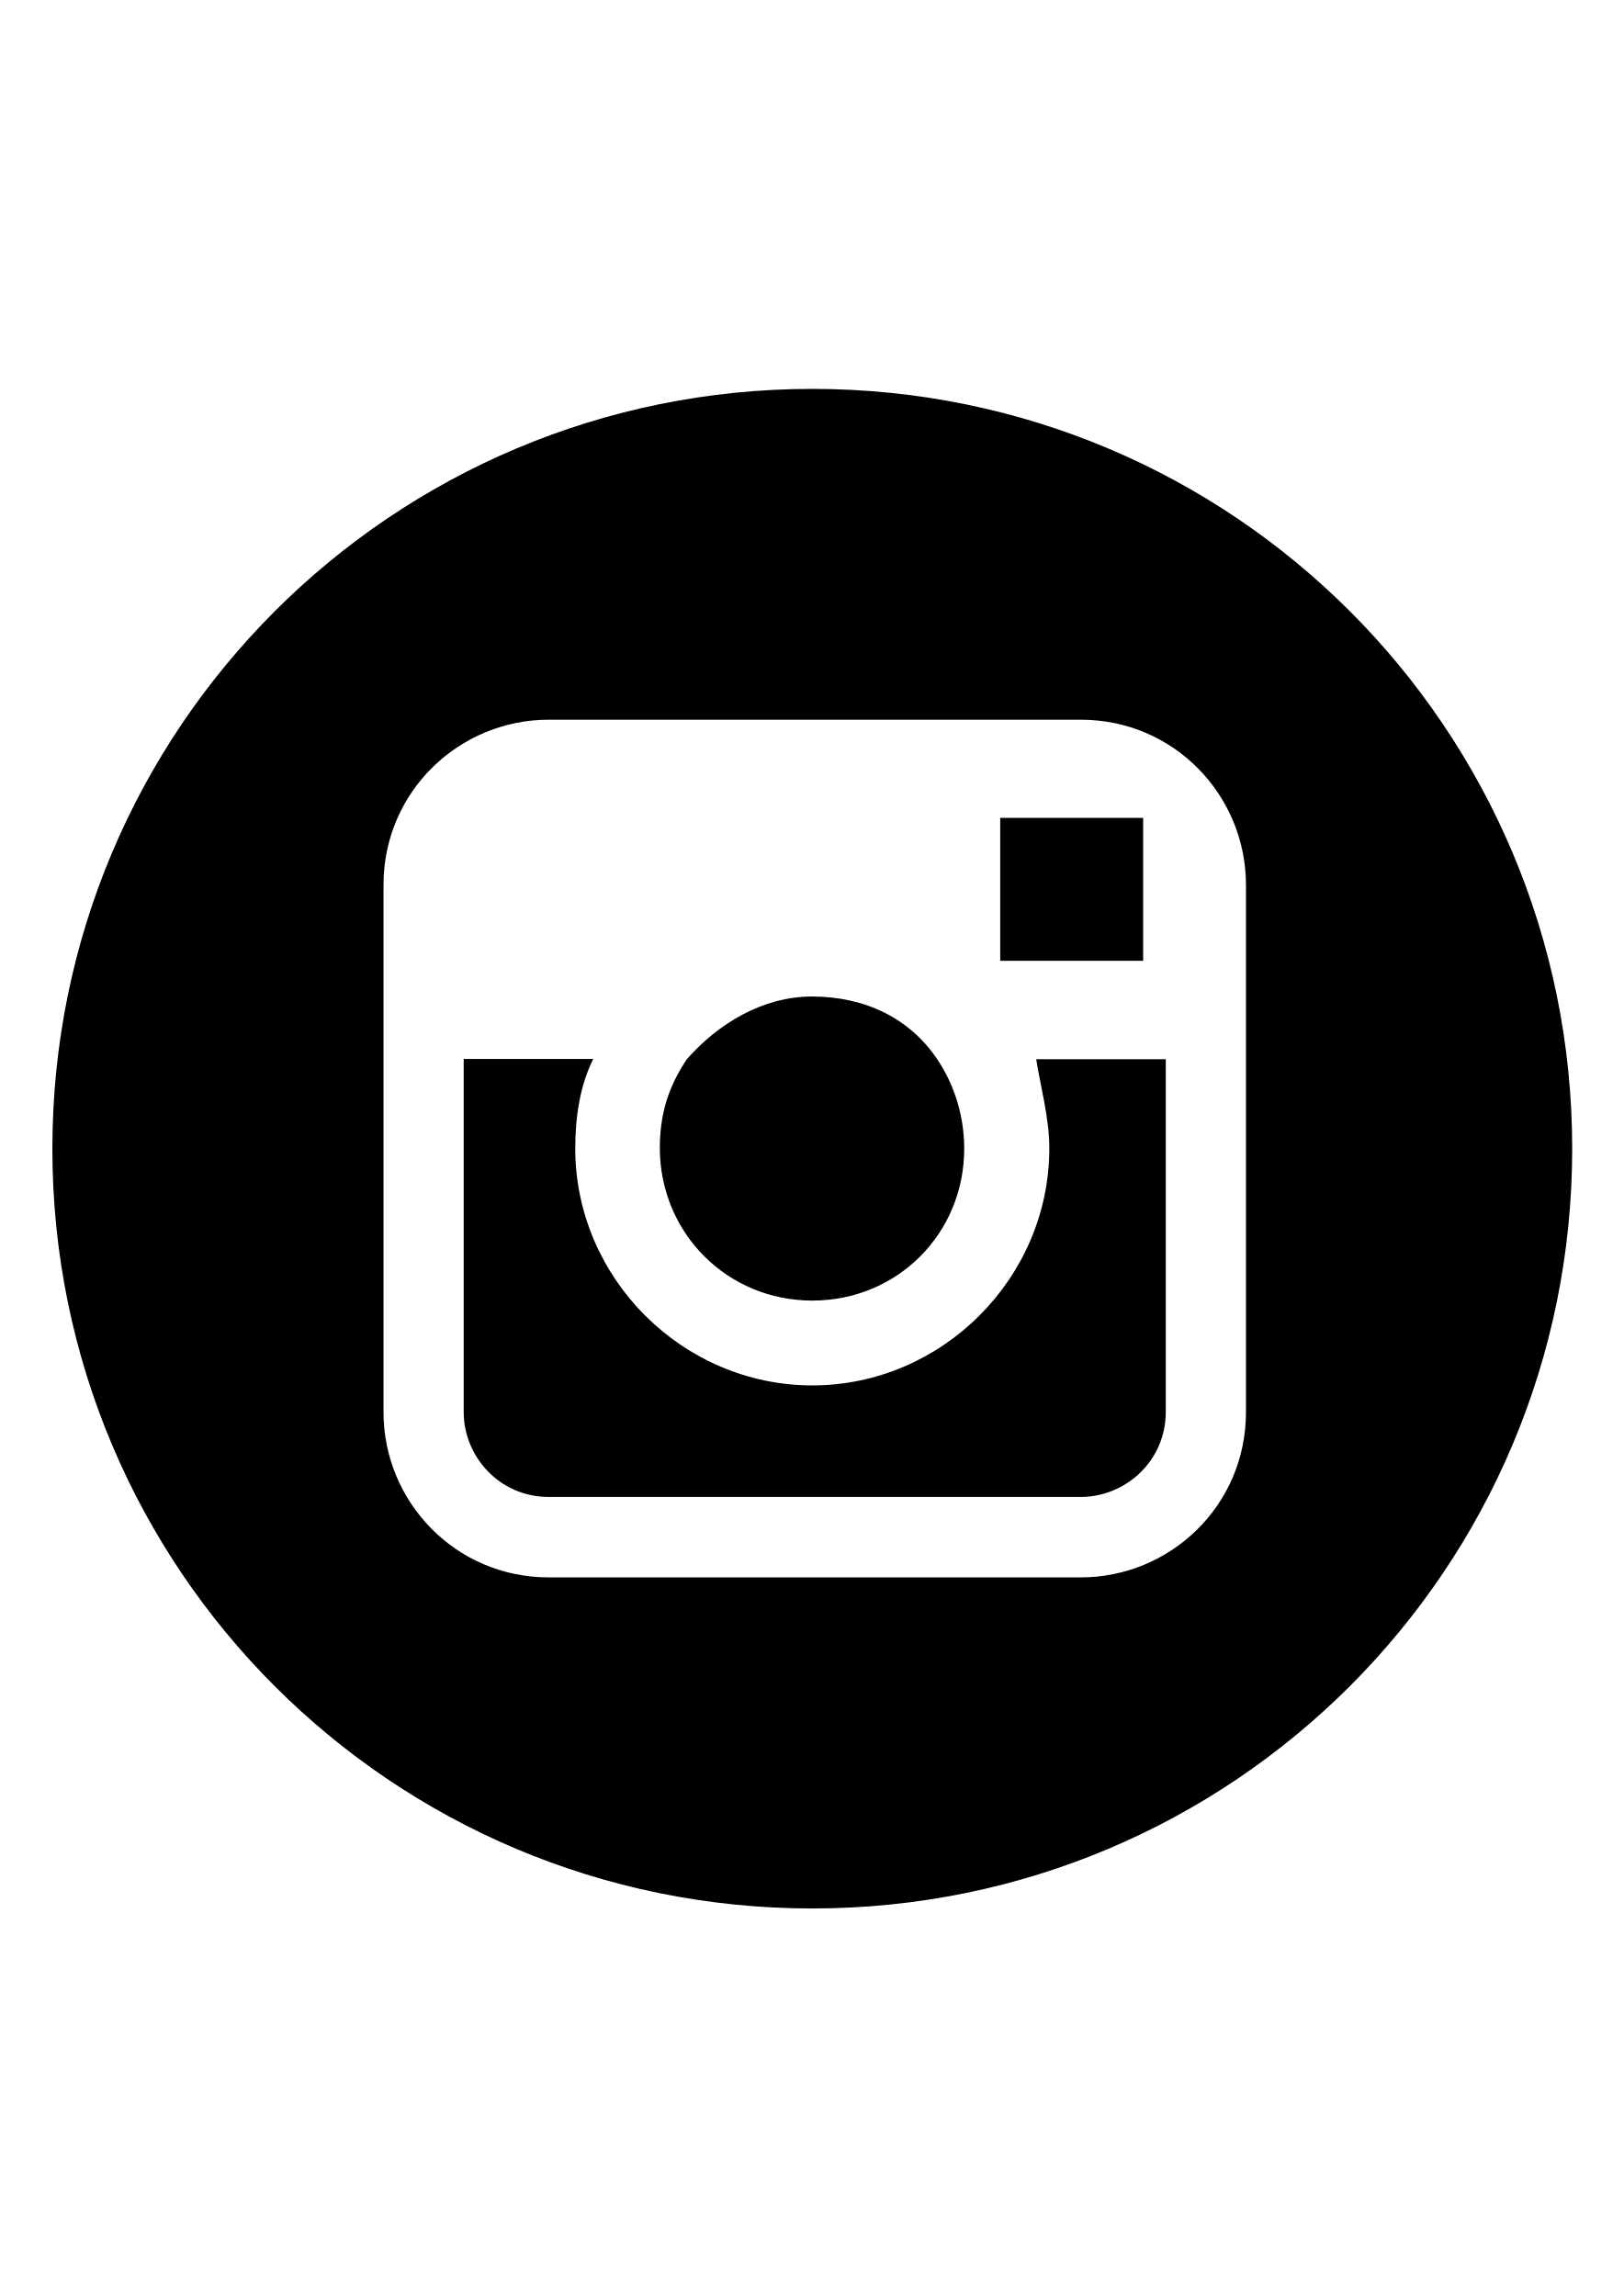
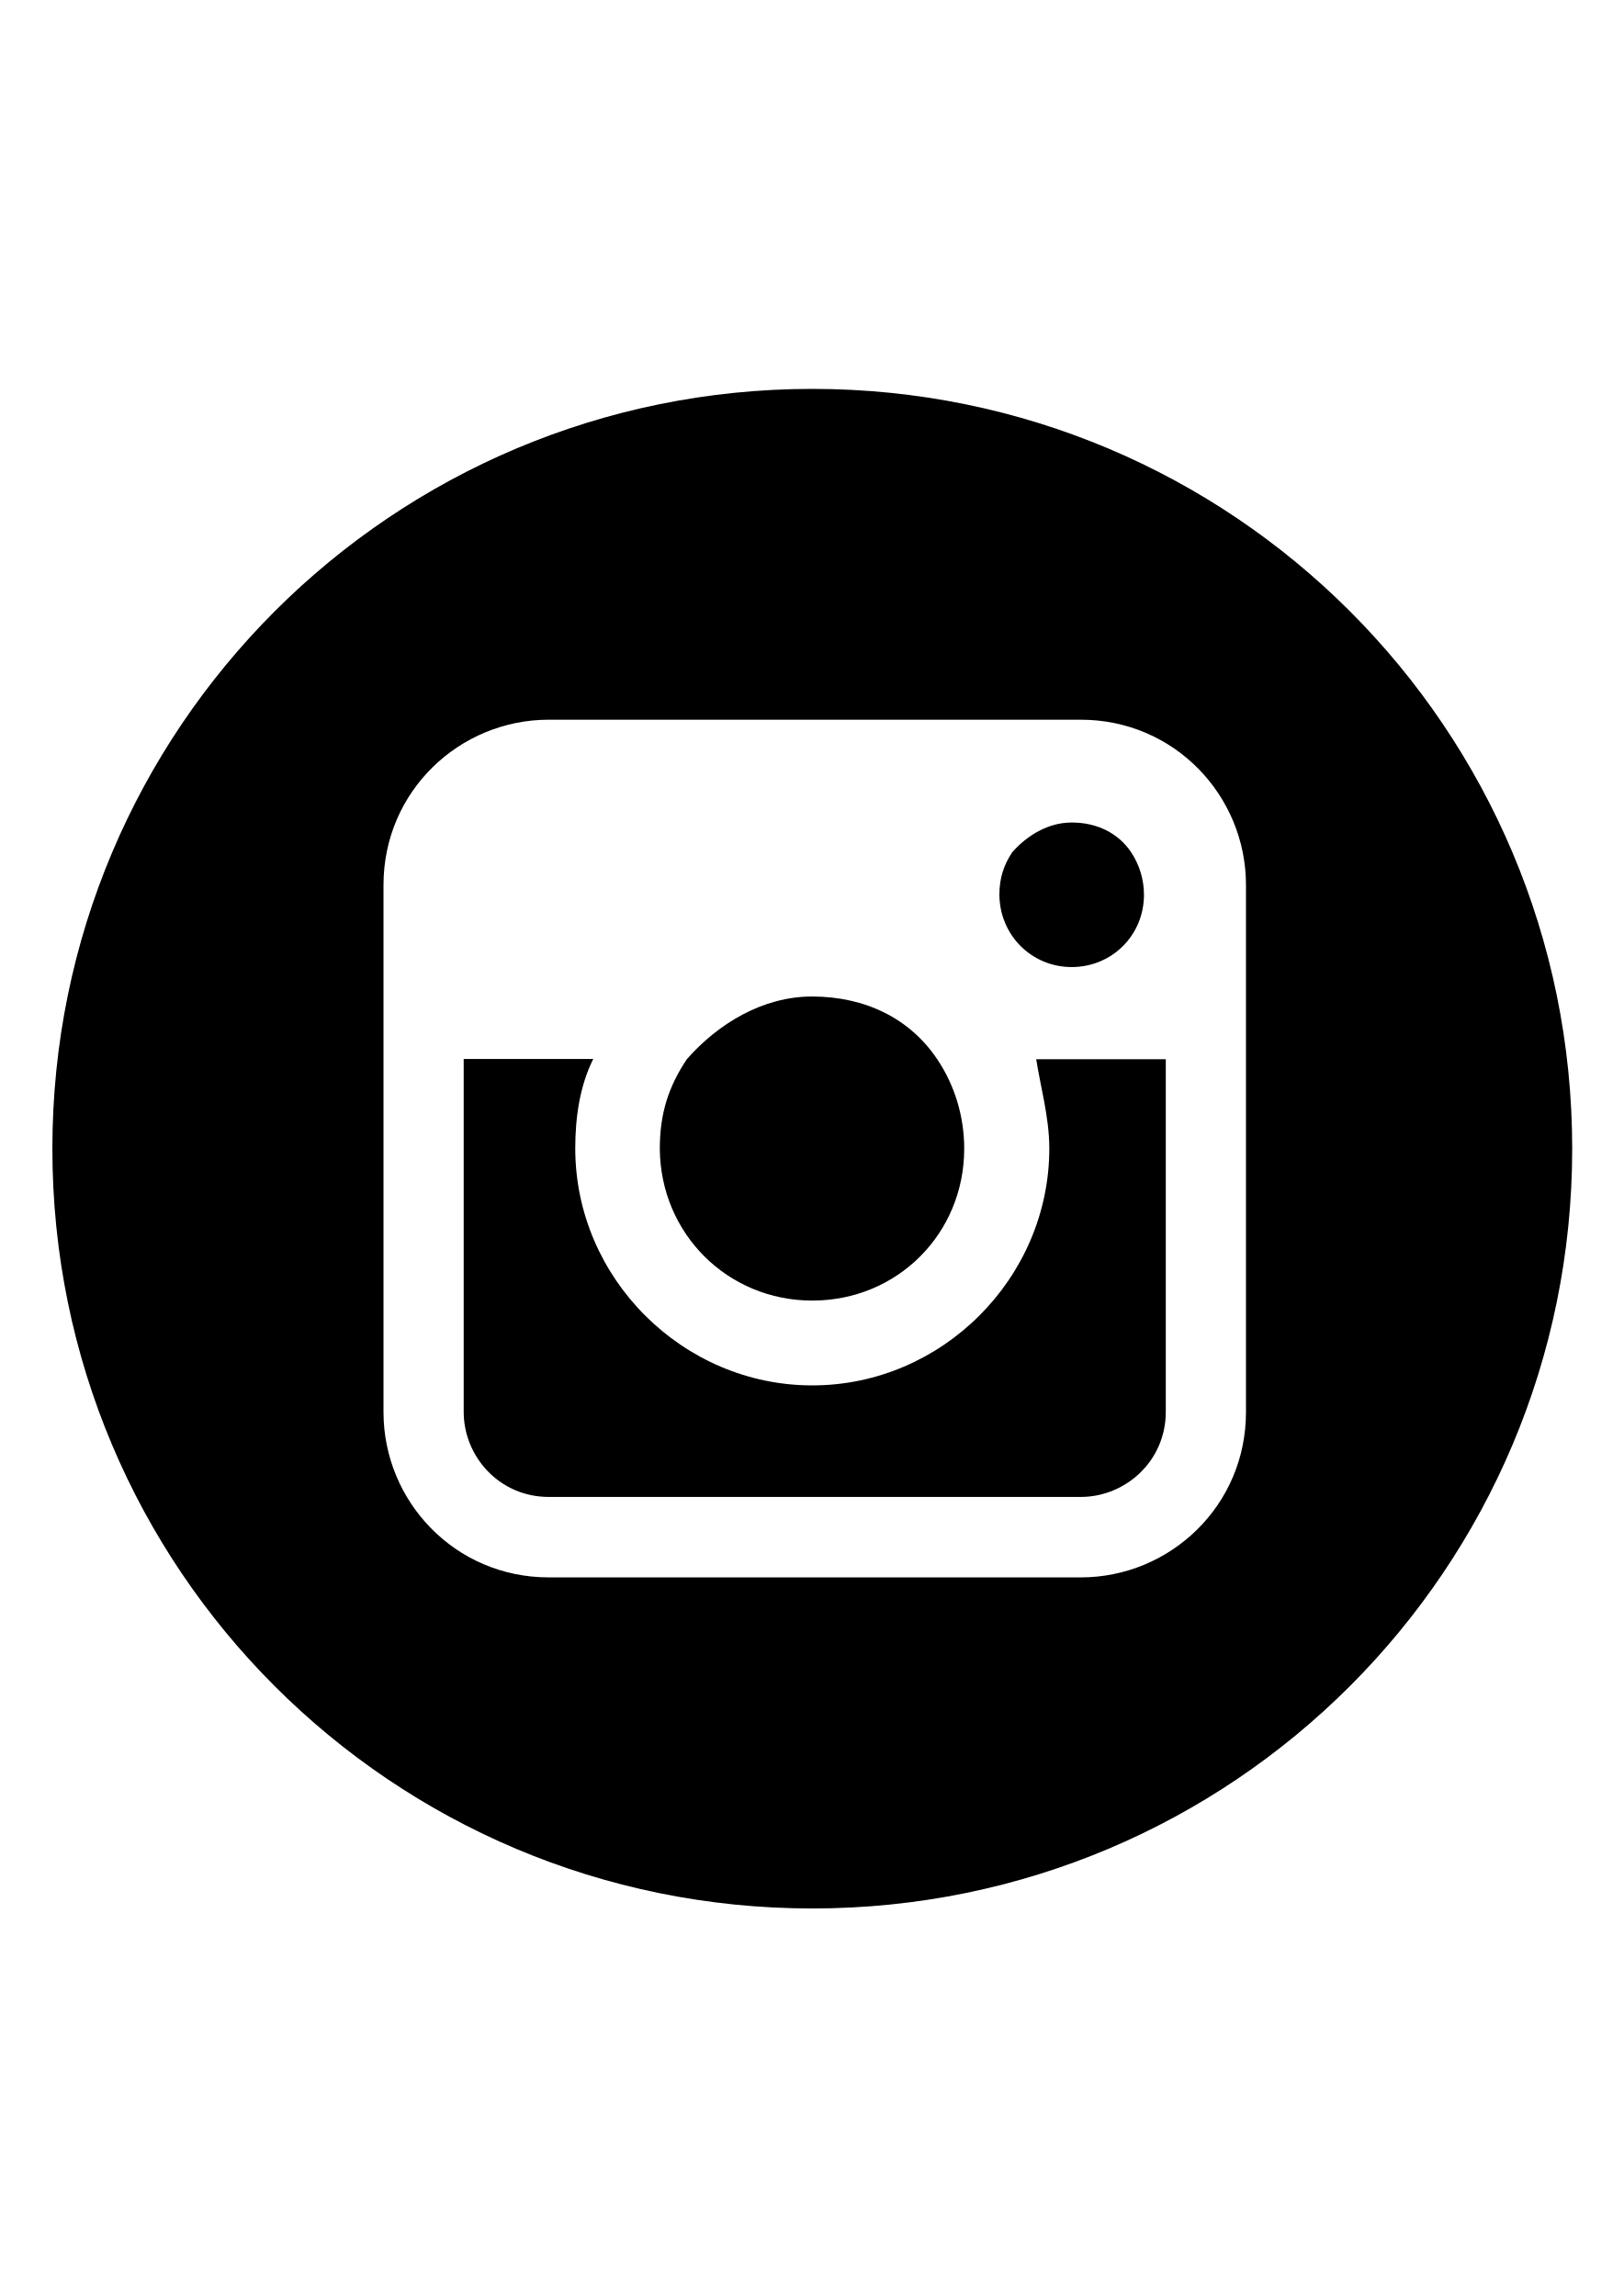
<svg xmlns="http://www.w3.org/2000/svg" version="1.1" id="Capa_1" x="0px" y="0px" viewBox="0 0 595.3 841.9" enable-background="new 0 0 595.3 841.9" xml:space="preserve">
-   <g>
-     <g>
-       <g>
-         <path d="M297.8,476.9c31.2,0,55.7-24.6,55.7-55.7c0-11.5-3.3-23-9.9-32.8c-9.9-14.8-26.2-23-45.9-23c-18,0-34.4,9.9-45.9,23     c-6.6,9.9-9.9,19.7-9.9,32.8C242.1,452.3,266.7,476.9,297.8,476.9z" />
-         <polygon points="419.1,352.3 419.1,306.4 419.1,299.9 412.6,299.9 366.7,299.9 366.7,352.3    " />
-         <path d="M297.8,142.6c-154,0-278.6,124.5-278.6,278.6s124.5,278.6,278.6,278.6s278.6-124.5,278.6-278.6S451.9,142.6,297.8,142.6z      M456.8,388.4v129.4c0,34.4-27.9,60.6-60.6,60.6h-195c-34.4,0-60.6-27.9-60.6-60.6V388.4v-63.9c0-34.4,27.9-60.6,60.6-60.6h195     c34.4,0,60.6,27.9,60.6,60.6V388.4z" />
-         <path d="M384.7,421.1c0,47.5-39.3,86.9-86.9,86.9c-47.5,0-86.9-39.3-86.9-86.9c0-11.5,1.7-23,6.6-32.8H170v129.4     c0,16.4,13.1,31.2,31.2,31.2h195c16.4,0,31.2-13.1,31.2-31.2V388.4h-47.5C381.4,398.2,384.7,409.7,384.7,421.1z" />
-       </g>
-     </g>
-   </g>
+   <path d="M297.8,476.9c31.2,0,55.7-24.6,55.7-55.7c0-11.5-3.3-23-9.9-32.8c-9.9-14.8-26.2-23-45.9-23c-18,0-34.4,9.9-45.9,23  c-6.6,9.9-9.9,19.7-9.9,32.8C242.1,452.3,266.7,476.9,297.8,476.9z" />
+   <path d="M392.9,354.6c14.8,0,26.5-11.7,26.5-26.5c0-5.5-1.6-10.9-4.7-15.6c-4.7-7-12.5-10.9-21.8-10.9c-8.6,0-16.3,4.7-21.8,10.9  c-3.1,4.7-4.7,9.4-4.7,15.6C366.5,342.9,378.2,354.6,392.9,354.6z" />
+   <path d="M297.8,142.6c-154,0-278.6,124.5-278.6,278.6s124.5,278.6,278.6,278.6s278.6-124.5,278.6-278.6S451.9,142.6,297.8,142.6z   M456.8,388.4v129.4c0,34.4-27.9,60.6-60.6,60.6h-195c-34.4,0-60.6-27.9-60.6-60.6V388.4v-63.9c0-34.4,27.9-60.6,60.6-60.6h195  c34.4,0,60.6,27.9,60.6,60.6V388.4z" />
+   <path d="M384.7,421.1c0,47.5-39.3,86.9-86.9,86.9c-47.5,0-86.9-39.3-86.9-86.9c0-11.5,1.7-23,6.6-32.8H170v129.4  c0,16.4,13.1,31.2,31.2,31.2h195c16.4,0,31.2-13.1,31.2-31.2V388.4h-47.5C381.4,398.2,384.7,409.7,384.7,421.1z" />
</svg>
